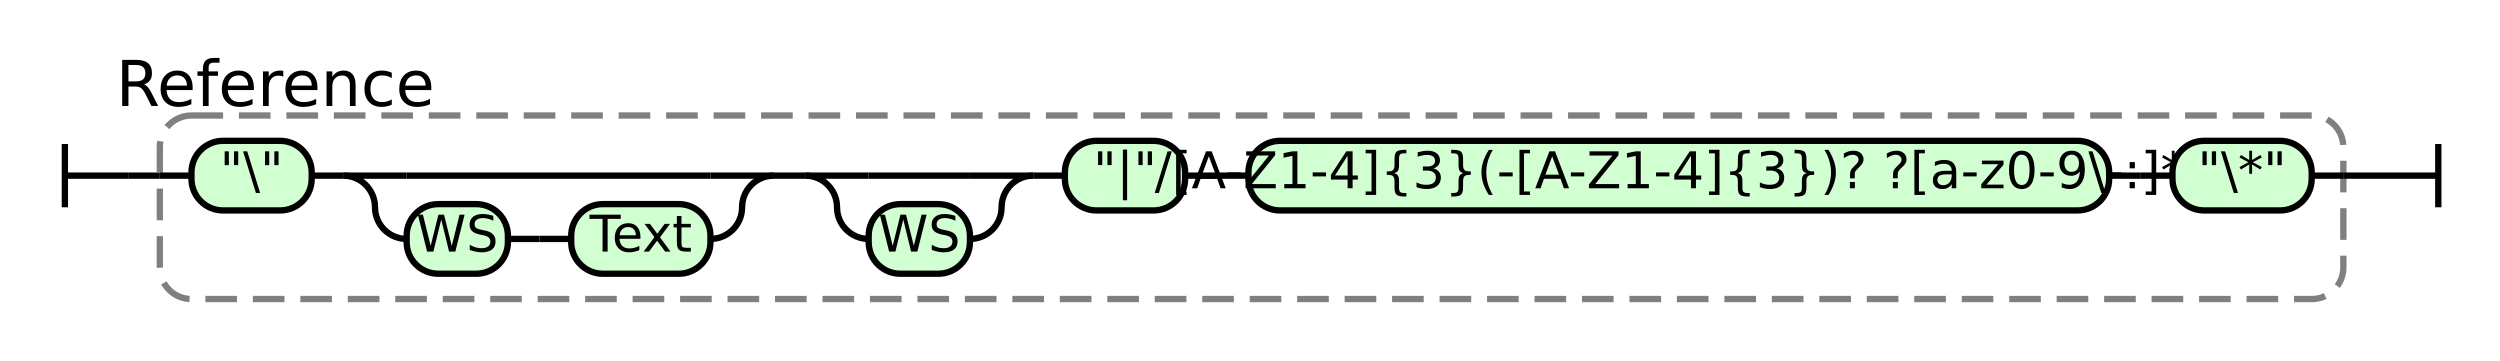
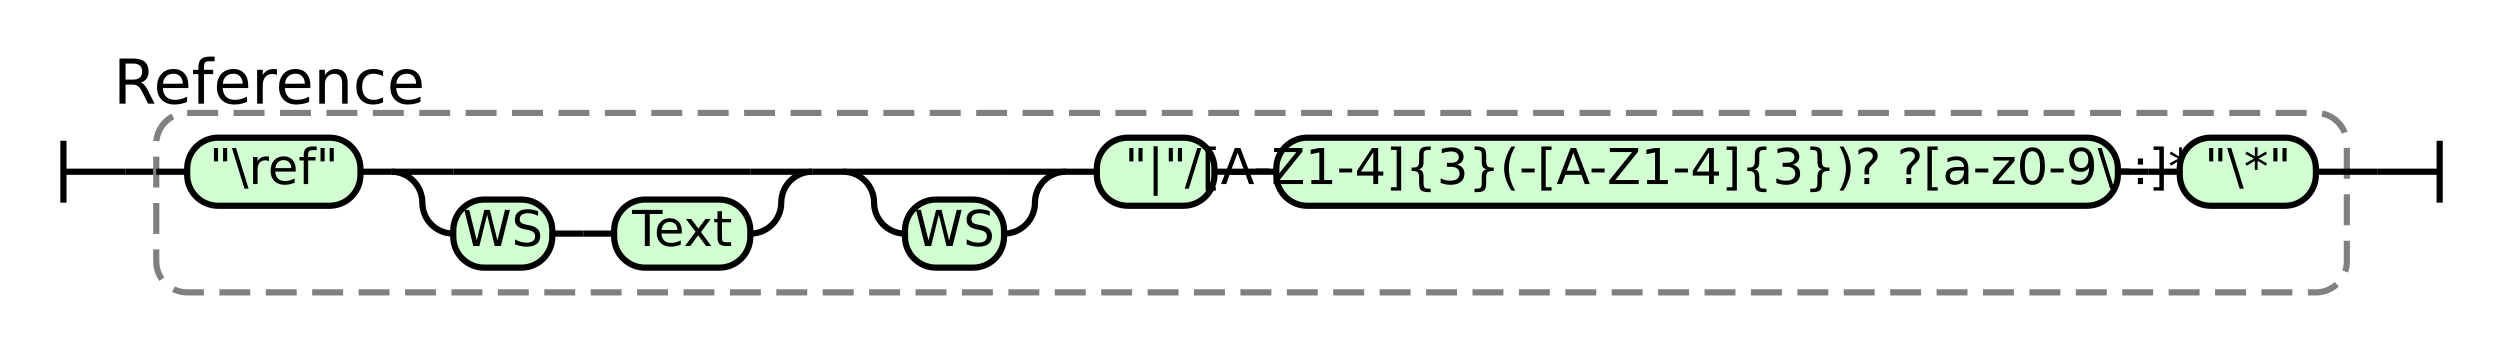
- <svg xmlns="http://www.w3.org/2000/svg" class="railroad-diagram" height="114" viewBox="0 0 790 114" width="790">
+ <svg xmlns="http://www.w3.org/2000/svg" class="railroad-diagram" height="114" viewBox="0 0 808 114" width="808">
  <g transform="translate(.5 .5)">
    <style>/*  */
    svg.railroad-diagram {
        background-color:hsl(30,20%,95%);
    }
    svg.railroad-diagram path {
        stroke-width: 2;
        stroke: black;
        fill: none;
    }
    svg.railroad-diagram text {
        font-size: 12pt;
        text-anchor: middle;
        font-family: DejaVu Sans;
    }
    svg.railroad-diagram text.label {
        text-anchor:start;
    }
    svg.railroad-diagram text.comment {
        font-family: DejaVu Sans;
        font-size: 15pt;
    }
    svg.railroad-diagram rect{
        stroke-width: 2;
        stroke:black;
        fill: rgb(210, 255, 210);
    }
    svg.railroad-diagram rect.group-box {
        stroke: gray;
        stroke-dasharray: 10 5;
        fill: none;
    }
    .terminal {
        font-family: DejaVu Sans;
    }

/*  */
</style>
    <g>
      <path d="M 20 45 v 20 m 0 -10 h 20" />
    </g>
    <path d="M 40 55 h 10" />
    <g>
      <path d="M 50 55 h 0.0" />
-       <path d="M 740.0 55 h 0.0" />
-       <rect class="group-box" height="58" rx="10" ry="10" width="690" x="50.0" y="36" />
+       <path d="M 758.0 55 h 0.0" />
+       <rect class="group-box" height="58" rx="10" ry="10" width="708" x="50.0" y="36" />
      <g>
        <path d="M 50.0 55 h 10.0" />
-         <path d="M 730.0 55 h 10.0" />
+         <path d="M 748.0 55 h 10.0" />
        <g class="terminal ">
          <path d="M 60.0 55 h 0.0" />
-           <path d="M 98.0 55 h 0.0" />
-           <rect height="22" rx="10" ry="10" width="38" x="60.0" y="44" />
-           <text x="79.0" y="59">"\"</text>
+           <path d="M 116.0 55 h 0.0" />
+           <rect height="22" rx="10" ry="10" width="56" x="60.0" y="44" />
+           <text x="88.0" y="59">"\ref"</text>
        </g>
-         <path d="M 98.0 55 h 10" />
+         <path d="M 116.0 55 h 10" />
        <g>
-           <path d="M 108.0 55 h 0.0" />
-           <path d="M 244.0 55 h 0.0" />
-           <path d="M 108.0 55 h 20" />
+           <path d="M 126.0 55 h 0.0" />
+           <path d="M 262.0 55 h 0.0" />
+           <path d="M 126.0 55 h 20" />
          <g>
-             <path d="M 128.0 55 h 96" />
+             <path d="M 146.0 55 h 96" />
          </g>
-           <path d="M 224.0 55 h 20" />
-           <path d="M 108.0 55 a 10 10 0 0 1 10 10 v 0 a 10 10 0 0 0 10 10" />
+           <path d="M 242.0 55 h 20" />
+           <path d="M 126.0 55 a 10 10 0 0 1 10 10 v 0 a 10 10 0 0 0 10 10" />
          <g>
-             <path d="M 128.0 75 h 0.0" />
-             <path d="M 224.0 75 h 0.0" />
+             <path d="M 146.0 75 h 0.0" />
+             <path d="M 242.0 75 h 0.0" />
            <g class="terminal ">
-               <path d="M 128.0 75 h 0.0" />
-               <path d="M 160.0 75 h 0.0" />
-               <rect height="22" rx="10" ry="10" width="32" x="128.0" y="64" />
-               <text x="144.0" y="79">WS</text>
+               <path d="M 146.0 75 h 0.0" />
+               <path d="M 178.0 75 h 0.0" />
+               <rect height="22" rx="10" ry="10" width="32" x="146.0" y="64" />
+               <text x="162.0" y="79">WS</text>
            </g>
-             <path d="M 160.0 75 h 10" />
-             <path d="M 170.0 75 h 10" />
+             <path d="M 178.0 75 h 10" />
+             <path d="M 188.0 75 h 10" />
            <g class="terminal ">
-               <path d="M 180.0 75 h 0.0" />
-               <path d="M 224.0 75 h 0.0" />
-               <rect height="22" rx="10" ry="10" width="44" x="180.0" y="64" />
-               <text x="202.0" y="79">Text</text>
+               <path d="M 198.0 75 h 0.0" />
+               <path d="M 242.0 75 h 0.0" />
+               <rect height="22" rx="10" ry="10" width="44" x="198.0" y="64" />
+               <text x="220.0" y="79">Text</text>
            </g>
          </g>
-           <path d="M 224.0 75 a 10 10 0 0 0 10 -10 v 0 a 10 10 0 0 1 10 -10" />
+           <path d="M 242.0 75 a 10 10 0 0 0 10 -10 v 0 a 10 10 0 0 1 10 -10" />
        </g>
-         <path d="M 244.0 55 h 10" />
+         <path d="M 262.0 55 h 10" />
        <g>
-           <path d="M 254.0 55 h 0.0" />
-           <path d="M 730.0 55 h 0.0" />
+           <path d="M 272.0 55 h 0.0" />
+           <path d="M 748.0 55 h 0.0" />
          <g>
-             <path d="M 254.0 55 h 0.0" />
-             <path d="M 326.0 55 h 0.0" />
-             <path d="M 254.0 55 h 20" />
+             <path d="M 272.0 55 h 0.0" />
+             <path d="M 344.0 55 h 0.0" />
+             <path d="M 272.0 55 h 20" />
            <g>
-               <path d="M 274.0 55 h 32" />
+               <path d="M 292.0 55 h 32" />
            </g>
-             <path d="M 306.0 55 h 20" />
-             <path d="M 254.0 55 a 10 10 0 0 1 10 10 v 0 a 10 10 0 0 0 10 10" />
+             <path d="M 324.0 55 h 20" />
+             <path d="M 272.0 55 a 10 10 0 0 1 10 10 v 0 a 10 10 0 0 0 10 10" />
            <g class="terminal ">
-               <path d="M 274.0 75 h 0.0" />
-               <path d="M 306.0 75 h 0.0" />
-               <rect height="22" rx="10" ry="10" width="32" x="274.0" y="64" />
-               <text x="290.0" y="79">WS</text>
+               <path d="M 292.0 75 h 0.0" />
+               <path d="M 324.0 75 h 0.0" />
+               <rect height="22" rx="10" ry="10" width="32" x="292.0" y="64" />
+               <text x="308.0" y="79">WS</text>
            </g>
-             <path d="M 306.0 75 a 10 10 0 0 0 10 -10 v 0 a 10 10 0 0 1 10 -10" />
+             <path d="M 324.0 75 a 10 10 0 0 0 10 -10 v 0 a 10 10 0 0 1 10 -10" />
          </g>
-           <path d="M 326.0 55 h 10" />
+           <path d="M 344.0 55 h 10" />
          <g class="terminal ">
-             <path d="M 336.0 55 h 0.0" />
-             <path d="M 374.0 55 h 0.0" />
-             <rect height="22" rx="10" ry="10" width="38" x="336.0" y="44" />
-             <text x="355.0" y="59">"|"</text>
+             <path d="M 354.0 55 h 0.0" />
+             <path d="M 392.0 55 h 0.0" />
+             <rect height="22" rx="10" ry="10" width="38" x="354.0" y="44" />
+             <text x="373.0" y="59">"|"</text>
          </g>
-           <path d="M 374.0 55 h 10" />
-           <path d="M 384.0 55 h 10" />
+           <path d="M 392.0 55 h 10" />
+           <path d="M 402.0 55 h 10" />
          <g class="terminal ">
-             <path d="M 394.0 55 h 0.0" />
-             <path d="M 666.0 55 h 0.0" />
-             <rect height="22" rx="10" ry="10" width="272" x="394.0" y="44" />
-             <text x="530.0" y="59">/[A-Z1-4]{3}(-[A-Z1-4]{3})? ?[a-z0-9\-:]*/</text>
+             <path d="M 412.0 55 h 0.0" />
+             <path d="M 684.0 55 h 0.0" />
+             <rect height="22" rx="10" ry="10" width="272" x="412.0" y="44" />
+             <text x="548.0" y="59">/[A-Z1-4]{3}(-[A-Z1-4]{3})? ?[a-z0-9\-:]*/</text>
          </g>
-           <path d="M 666.0 55 h 10" />
-           <path d="M 676.0 55 h 10" />
+           <path d="M 684.0 55 h 10" />
+           <path d="M 694.0 55 h 10" />
          <g class="terminal ">
-             <path d="M 686.0 55 h 0.0" />
-             <path d="M 730.0 55 h 0.0" />
-             <rect height="22" rx="10" ry="10" width="44" x="686.0" y="44" />
-             <text x="708.0" y="59">"\*"</text>
+             <path d="M 704.0 55 h 0.0" />
+             <path d="M 748.0 55 h 0.0" />
+             <rect height="22" rx="10" ry="10" width="44" x="704.0" y="44" />
+             <text x="726.0" y="59">"\*"</text>
          </g>
        </g>
      </g>
      <g class="non-terminal ">
        <path d="M 50.0 28 h 0.0" />
        <path d="M 123.0 28 h 0.0" />
        <text class="comment" x="86.5" y="33">Reference</text>
      </g>
    </g>
-     <path d="M 740 55 h 10" />
-     <path d="M 750 55 h 20 m 0 -10 v 20" />
+     <path d="M 758 55 h 10" />
+     <path d="M 768 55 h 20 m 0 -10 v 20" />
  </g>
</svg>
